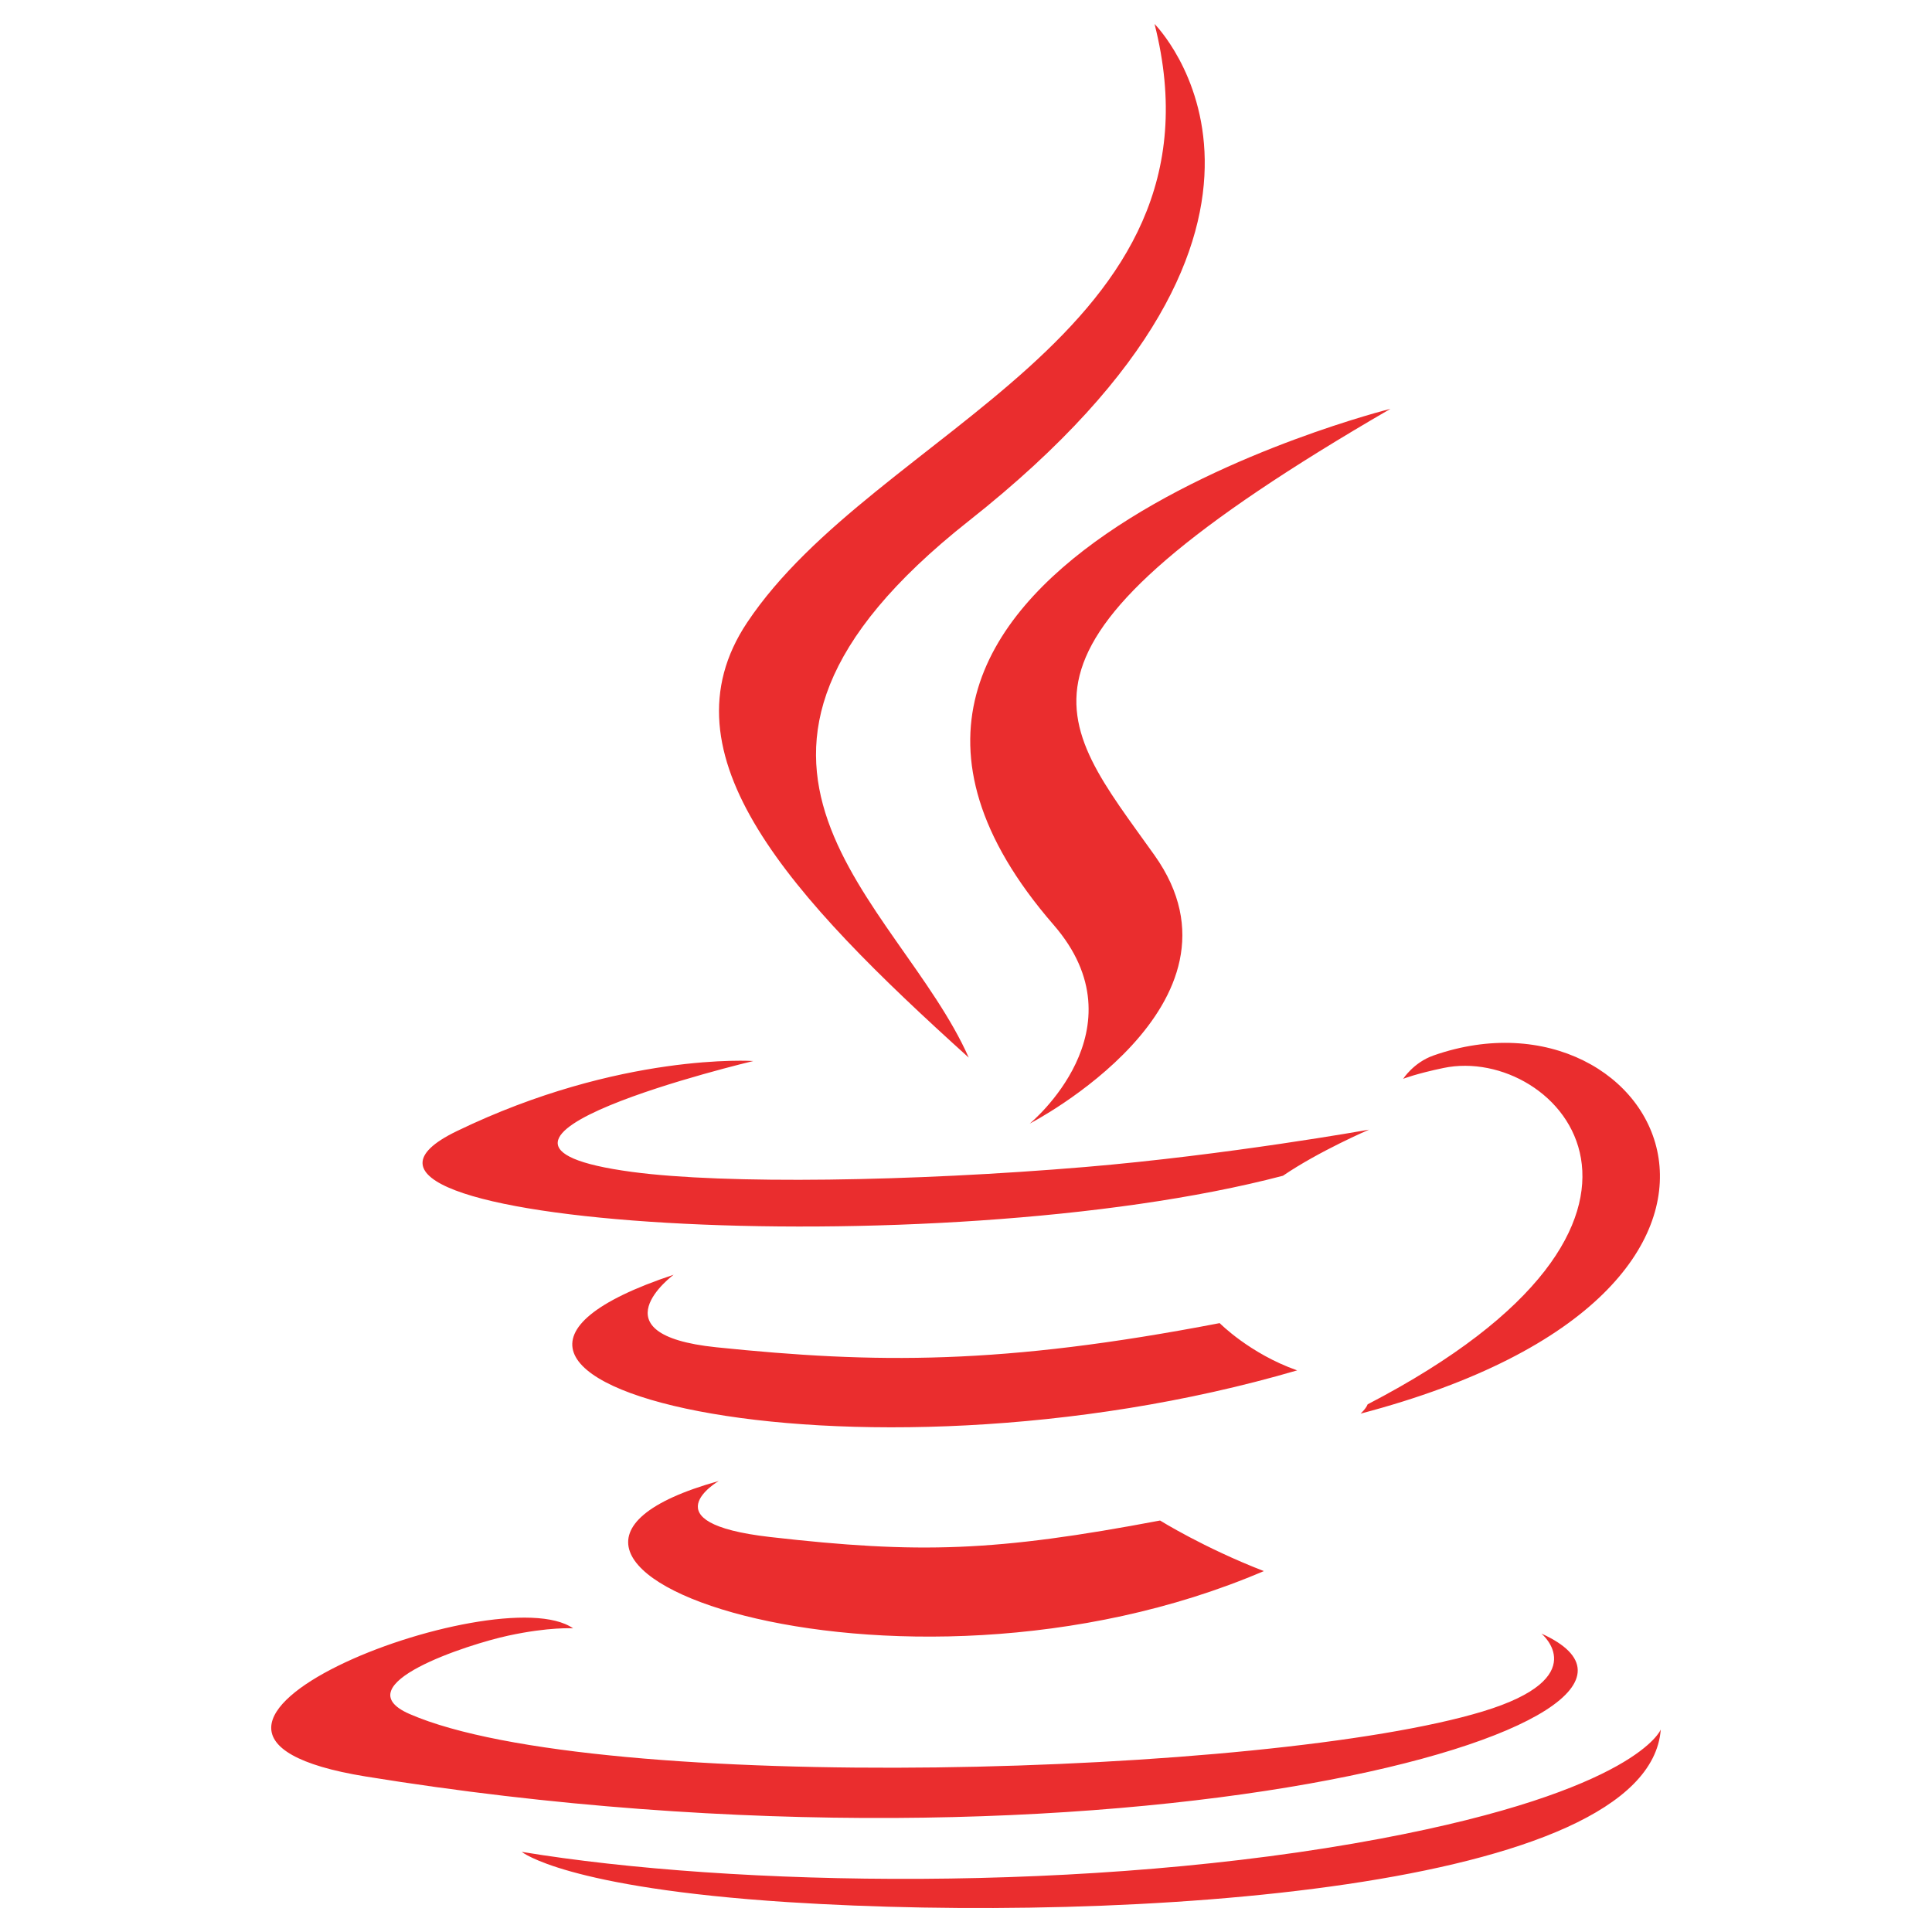
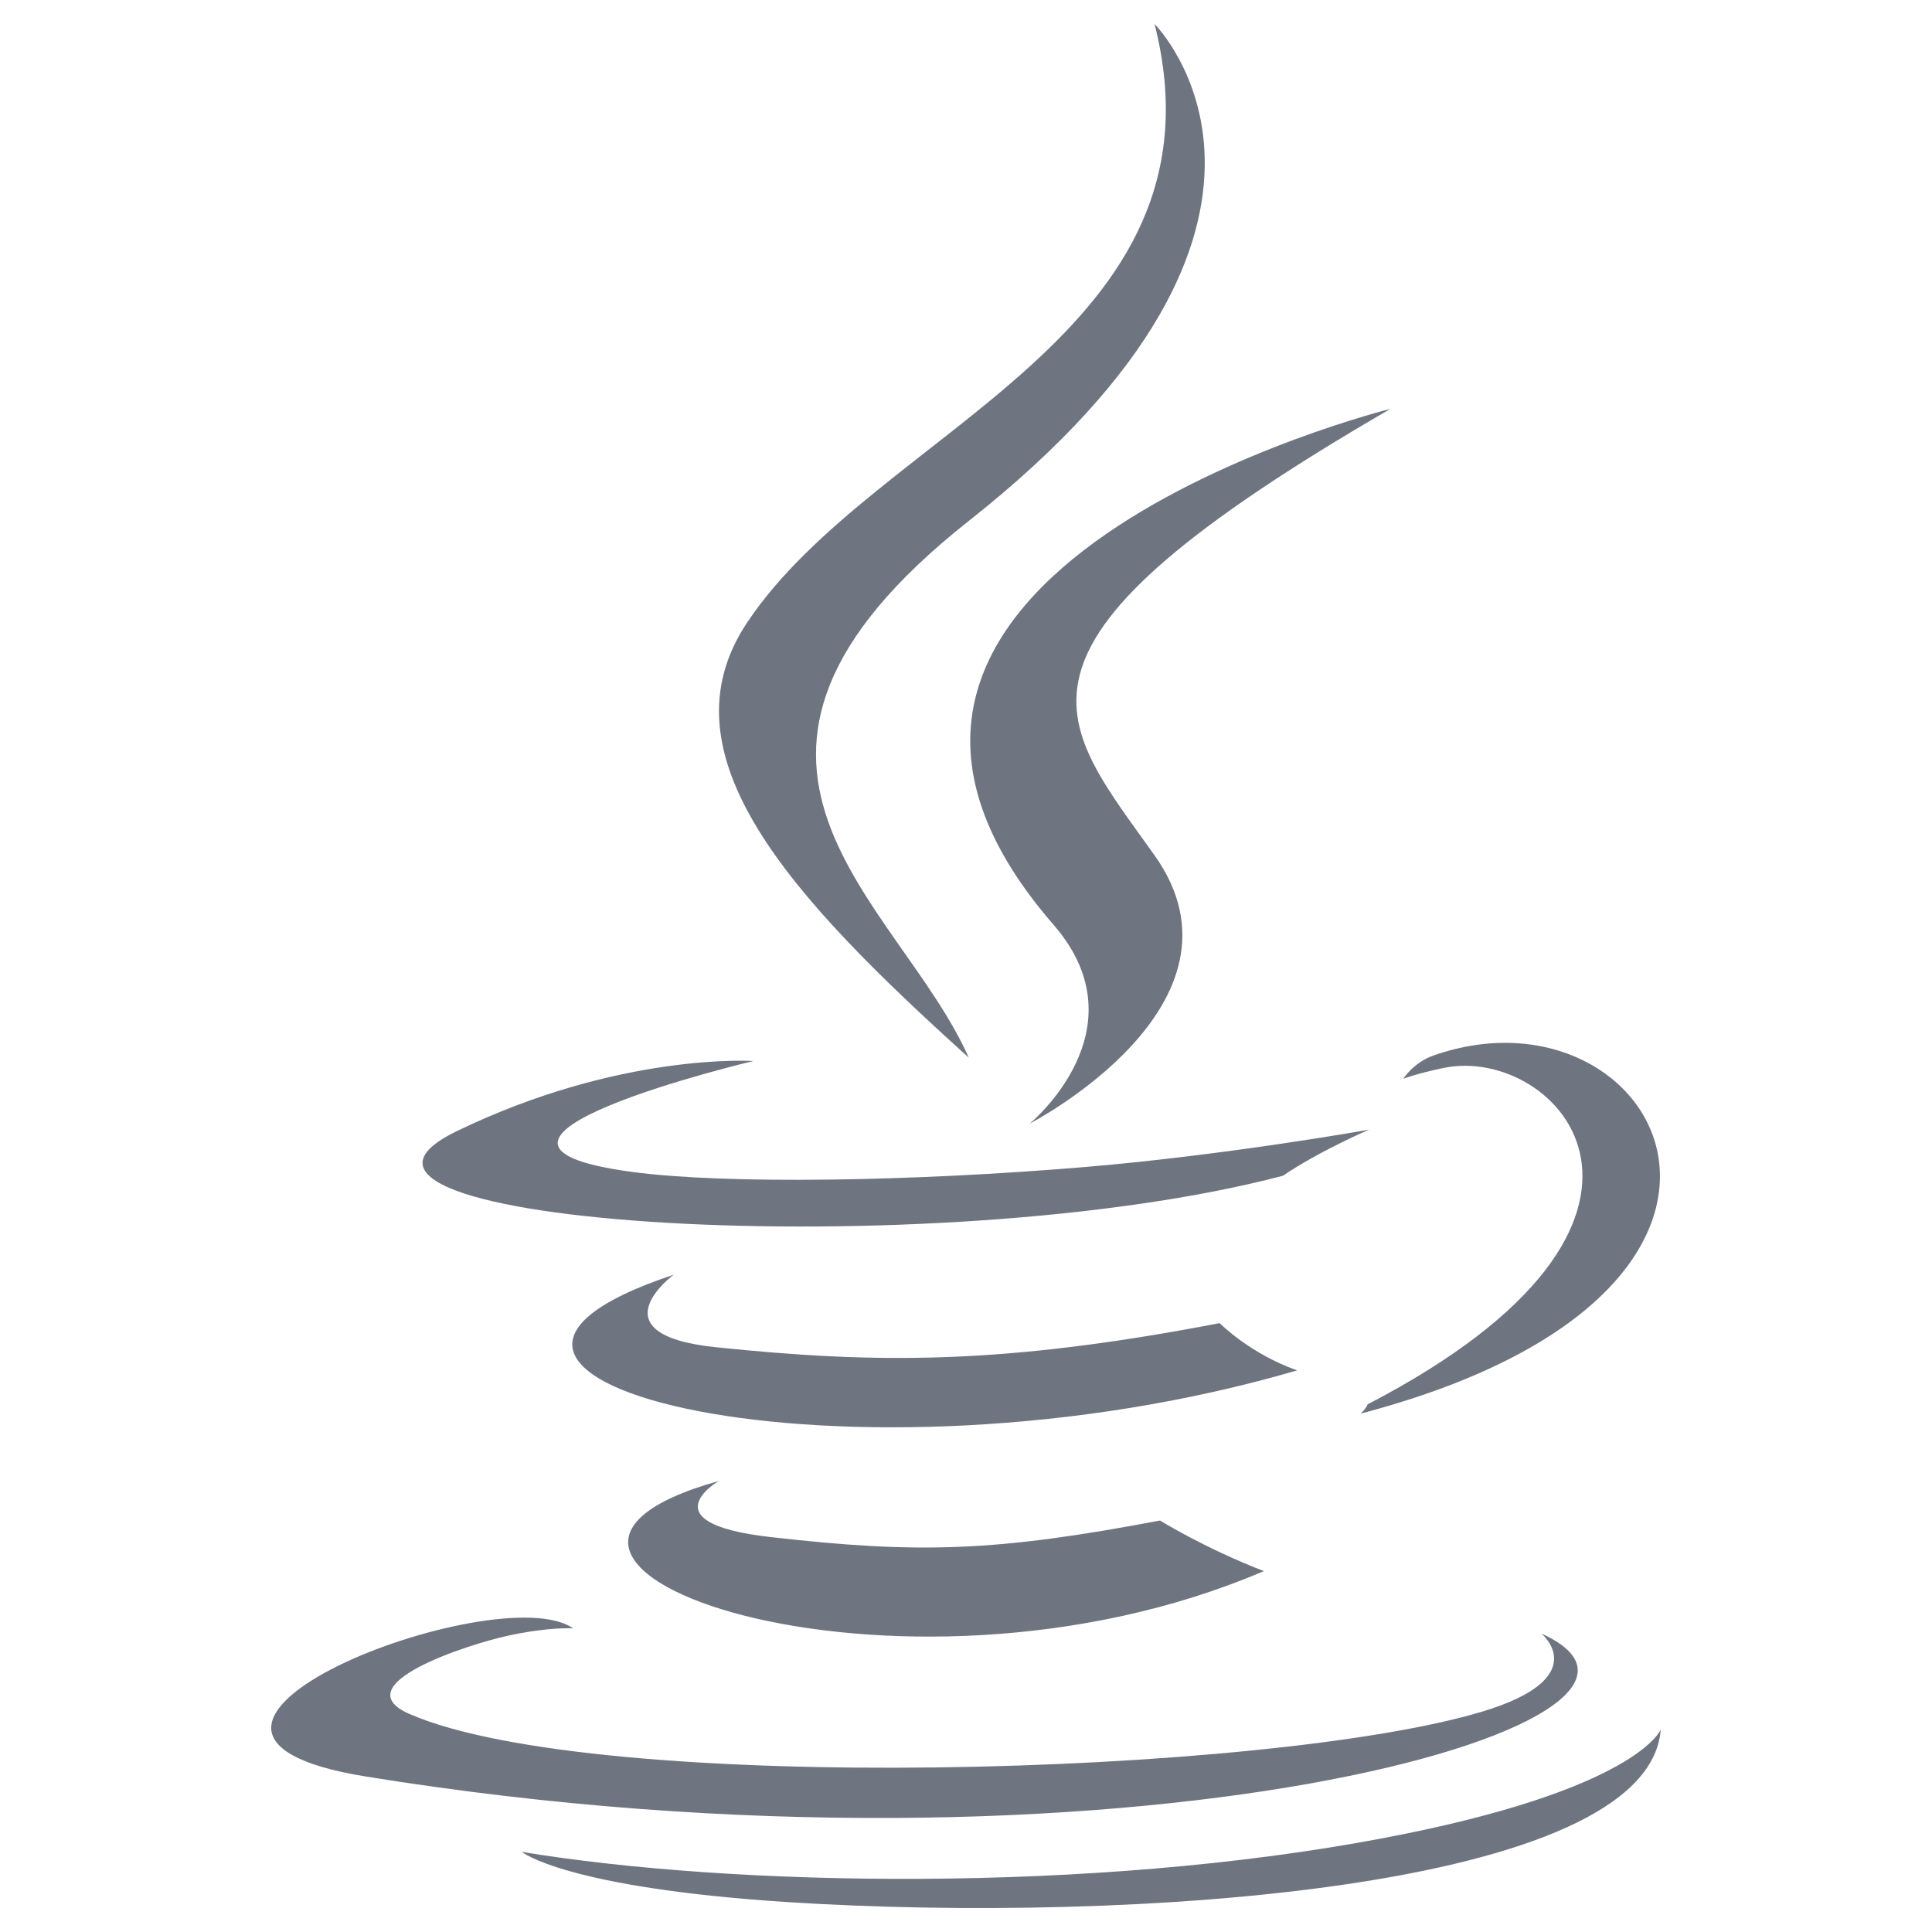
<svg xmlns="http://www.w3.org/2000/svg" viewBox="0 0 128 128">
-   <path fill="#EA2D2E" d="M47.617 98.12c-19.192 5.362 11.677 16.439 36.115 5.969-4.003-1.556-6.874-3.351-6.874-3.351-10.897 2.06-15.952 2.222-25.844 1.092-8.164-.935-3.397-3.71-3.397-3.71zm33.189-10.46c-14.444 2.779-22.787 2.69-33.354 1.6-8.171-.845-2.822-4.805-2.822-4.805-21.137 7.016 11.767 14.977 41.309 6.336-3.14-1.106-5.133-3.131-5.133-3.131zm11.319-60.575c.001 0-42.731 10.669-22.323 34.187 6.024 6.935-1.58 13.17-1.58 13.17s15.289-7.891 8.269-17.777c-6.559-9.215-11.587-13.793 15.634-29.58zm9.998 81.144s3.529 2.91-3.888 5.159c-14.102 4.272-58.706 5.56-71.095.171-4.45-1.938 3.899-4.625 6.526-5.192 2.739-.593 4.303-.485 4.303-.485-4.952-3.487-32.013 6.85-13.742 9.815 49.821 8.076 90.817-3.637 77.896-9.468zM85 77.896c2.395-1.634 5.703-3.053 5.703-3.053s-9.424 1.685-18.813 2.474c-11.494.964-23.823 1.154-30.012.326-14.652-1.959 8.033-7.348 8.033-7.348s-8.812-.596-19.644 4.644C17.455 81.134 61.958 83.958 85 77.896zm5.609 15.145c-.108.29-.468.616-.468.616 31.273-8.221 19.775-28.979 4.822-23.725-1.312.464-2 1.543-2 1.543s.829-.334 2.678-.72c7.559-1.575 18.389 10.119-5.032 22.286zM64.181 70.069c-4.614-10.429-20.26-19.553.007-35.559C89.459 14.563 76.492 1.587 76.492 1.587c5.23 20.608-18.451 26.833-26.999 39.667-5.821 8.745 2.857 18.142 14.688 28.815zm27.274 51.748c-19.187 3.612-42.854 3.191-56.887.874 0 0 2.874 2.38 17.646 3.331 22.476 1.437 57-.8 57.816-11.436.001 0-1.57 4.032-18.575 7.231z" />
+   <path fill="#6f7580" d="M47.617 98.12c-19.192 5.362 11.677 16.439 36.115 5.969-4.003-1.556-6.874-3.351-6.874-3.351-10.897 2.06-15.952 2.222-25.844 1.092-8.164-.935-3.397-3.71-3.397-3.71zm33.189-10.46c-14.444 2.779-22.787 2.69-33.354 1.6-8.171-.845-2.822-4.805-2.822-4.805-21.137 7.016 11.767 14.977 41.309 6.336-3.14-1.106-5.133-3.131-5.133-3.131zm11.319-60.575c.001 0-42.731 10.669-22.323 34.187 6.024 6.935-1.58 13.17-1.58 13.17s15.289-7.891 8.269-17.777c-6.559-9.215-11.587-13.793 15.634-29.58zm9.998 81.144s3.529 2.91-3.888 5.159c-14.102 4.272-58.706 5.56-71.095.171-4.45-1.938 3.899-4.625 6.526-5.192 2.739-.593 4.303-.485 4.303-.485-4.952-3.487-32.013 6.85-13.742 9.815 49.821 8.076 90.817-3.637 77.896-9.468zM85 77.896c2.395-1.634 5.703-3.053 5.703-3.053s-9.424 1.685-18.813 2.474c-11.494.964-23.823 1.154-30.012.326-14.652-1.959 8.033-7.348 8.033-7.348s-8.812-.596-19.644 4.644C17.455 81.134 61.958 83.958 85 77.896zm5.609 15.145c-.108.29-.468.616-.468.616 31.273-8.221 19.775-28.979 4.822-23.725-1.312.464-2 1.543-2 1.543s.829-.334 2.678-.72c7.559-1.575 18.389 10.119-5.032 22.286zM64.181 70.069c-4.614-10.429-20.26-19.553.007-35.559C89.459 14.563 76.492 1.587 76.492 1.587c5.23 20.608-18.451 26.833-26.999 39.667-5.821 8.745 2.857 18.142 14.688 28.815zm27.274 51.748c-19.187 3.612-42.854 3.191-56.887.874 0 0 2.874 2.38 17.646 3.331 22.476 1.437 57-.8 57.816-11.436.001 0-1.57 4.032-18.575 7.231z" />
</svg>
